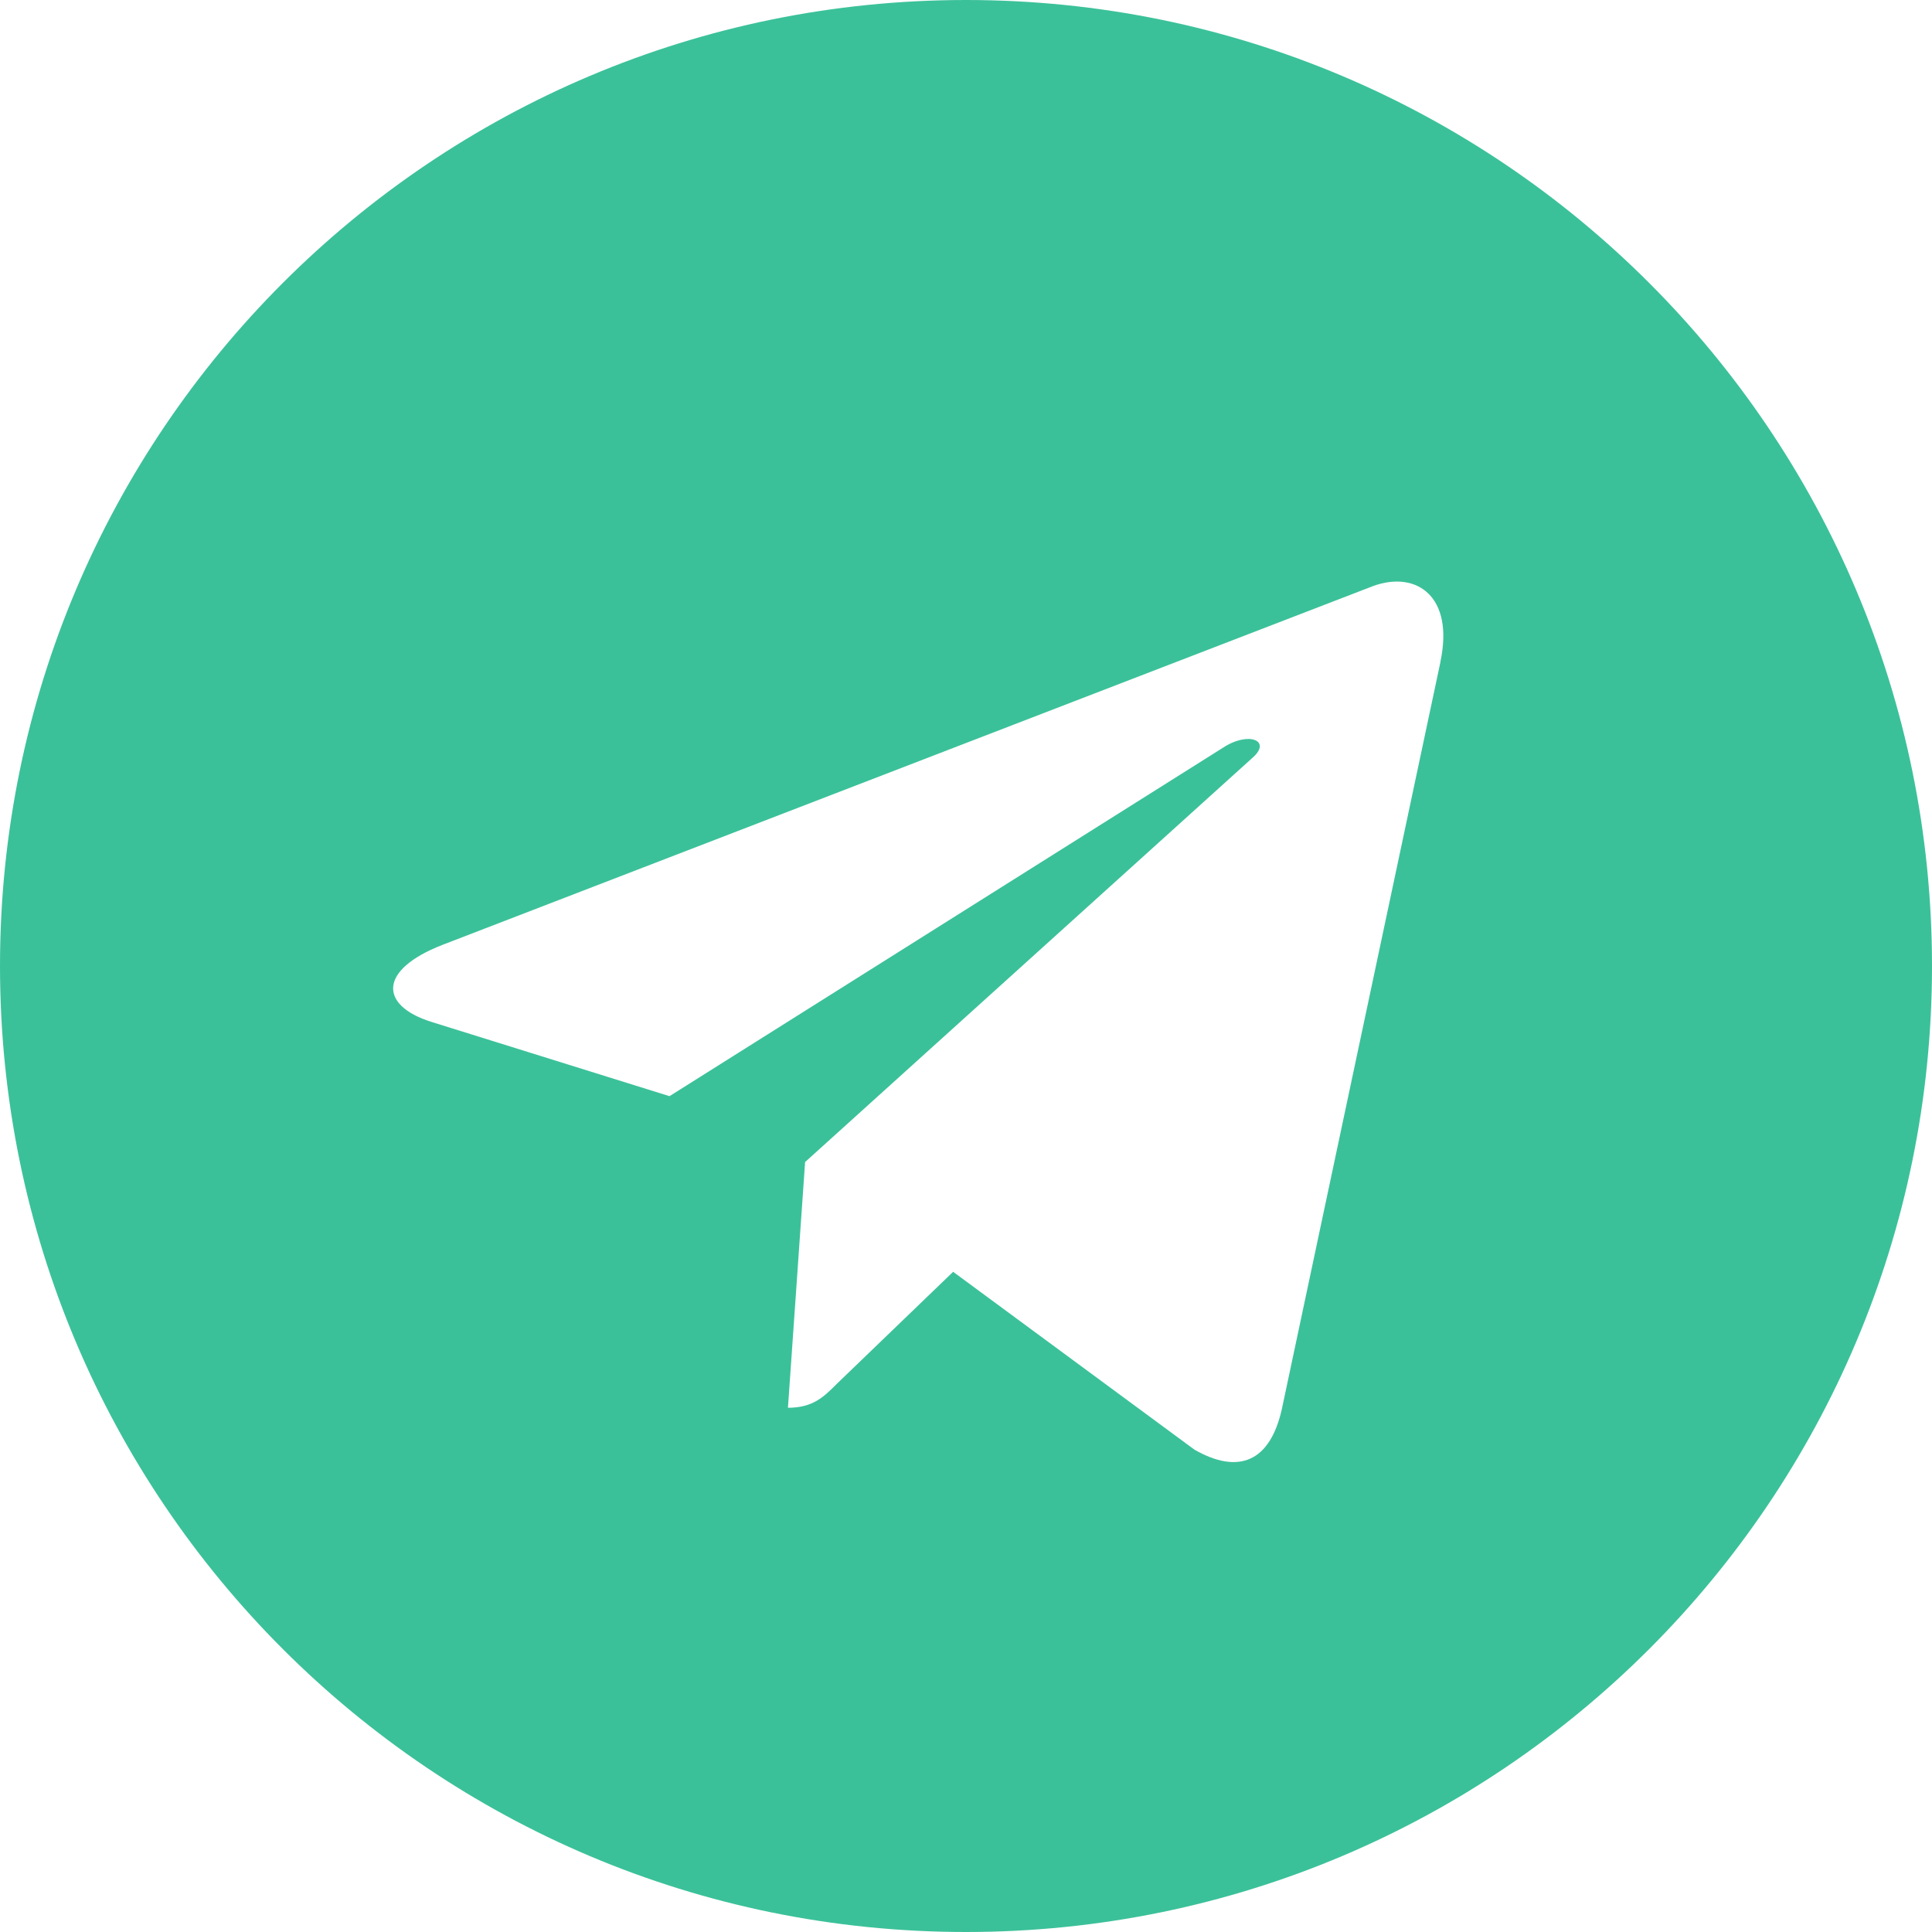
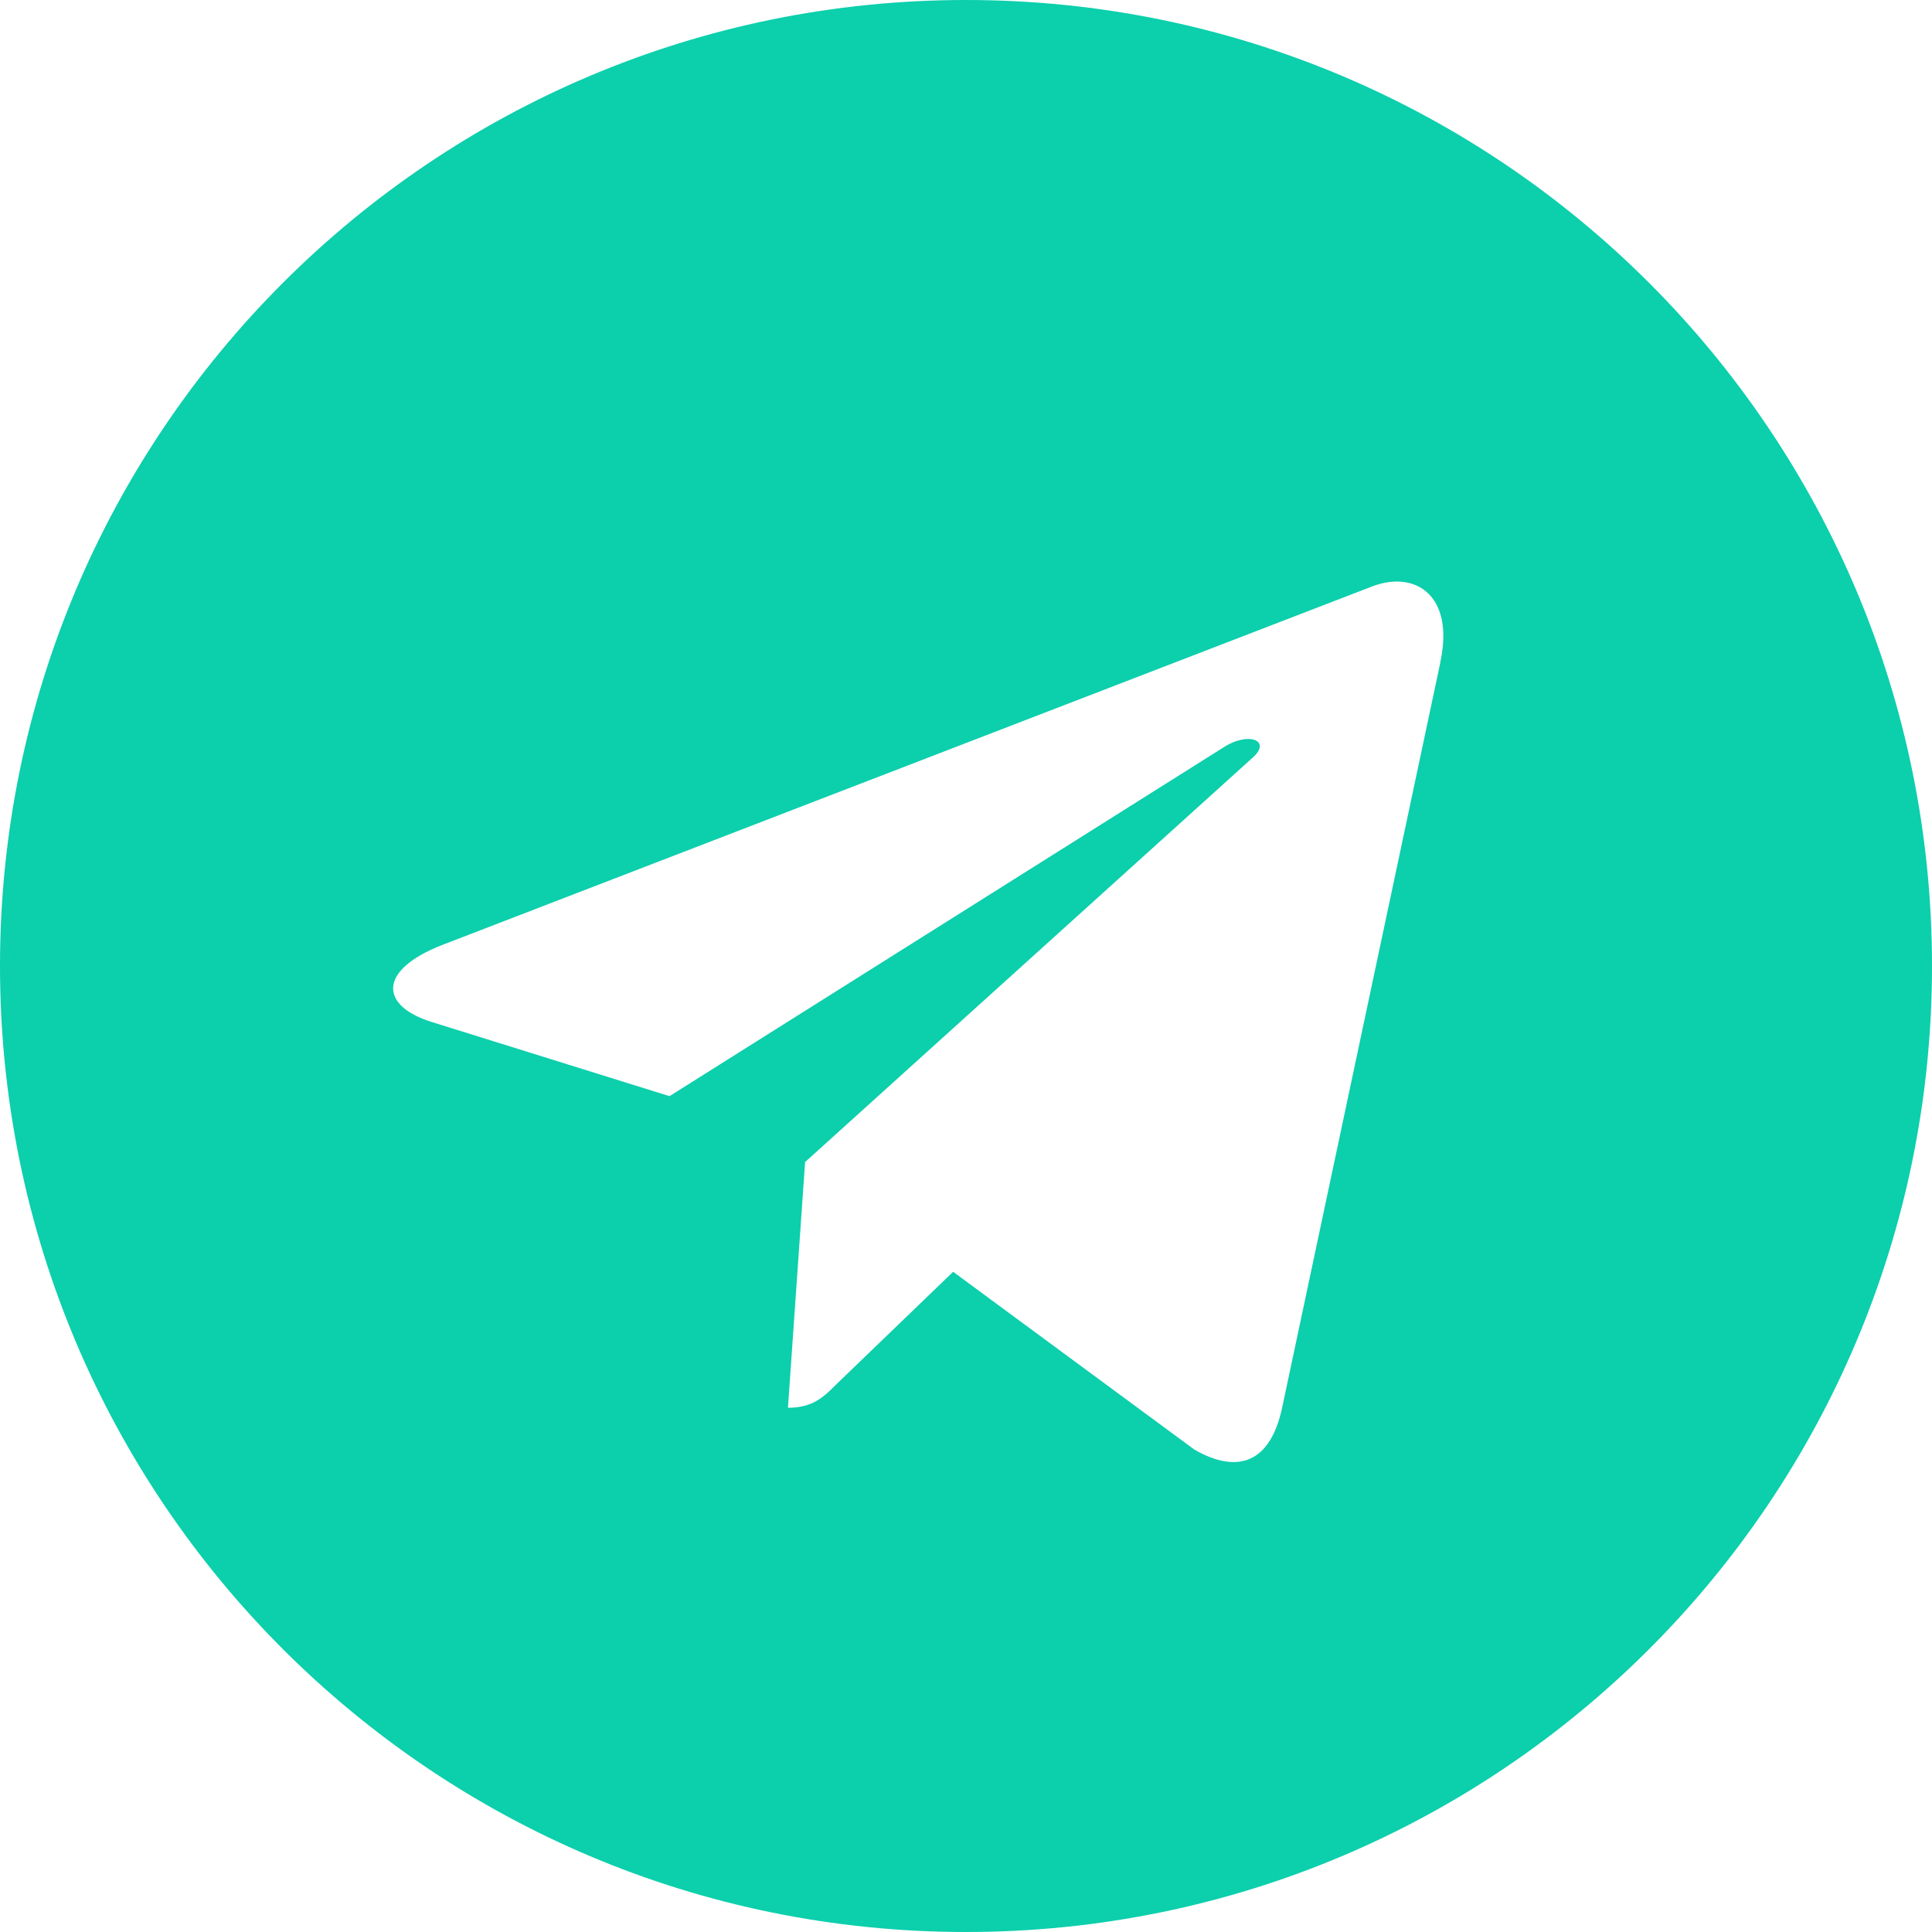
<svg xmlns="http://www.w3.org/2000/svg" width="32" height="32" viewBox="0 0 32 32" fill="none">
-   <path d="M16 32C24.839 32 32 24.839 32 16C32 7.161 24.839 0 16 0C7.161 0 0 7.161 0 16C0 24.839 7.161 32 16 32ZM7.321 15.653L22.748 9.705C23.464 9.447 24.089 9.88 23.857 10.963L23.859 10.961L21.232 23.336C21.037 24.213 20.516 24.427 19.787 24.013L15.787 21.065L13.857 22.924C13.644 23.137 13.464 23.317 13.051 23.317L13.335 19.247L20.748 12.549C21.071 12.265 20.676 12.105 20.251 12.388L11.089 18.156L7.14 16.924C6.283 16.652 6.264 16.067 7.321 15.653Z" fill="#3BC199" />
+   <path d="M16 32C24.839 32 32 24.839 32 16C32 7.161 24.839 0 16 0C7.161 0 0 7.161 0 16C0 24.839 7.161 32 16 32ZM7.321 15.653L22.748 9.705C23.464 9.447 24.089 9.88 23.857 10.963L23.859 10.961L21.232 23.336C21.037 24.213 20.516 24.427 19.787 24.013L15.787 21.065L13.857 22.924C13.644 23.137 13.464 23.317 13.051 23.317L13.335 19.247L20.748 12.549C21.071 12.265 20.676 12.105 20.251 12.388L11.089 18.156L7.14 16.924C6.283 16.652 6.264 16.067 7.321 15.653Z" fill="#0CCFAC" />
</svg>
